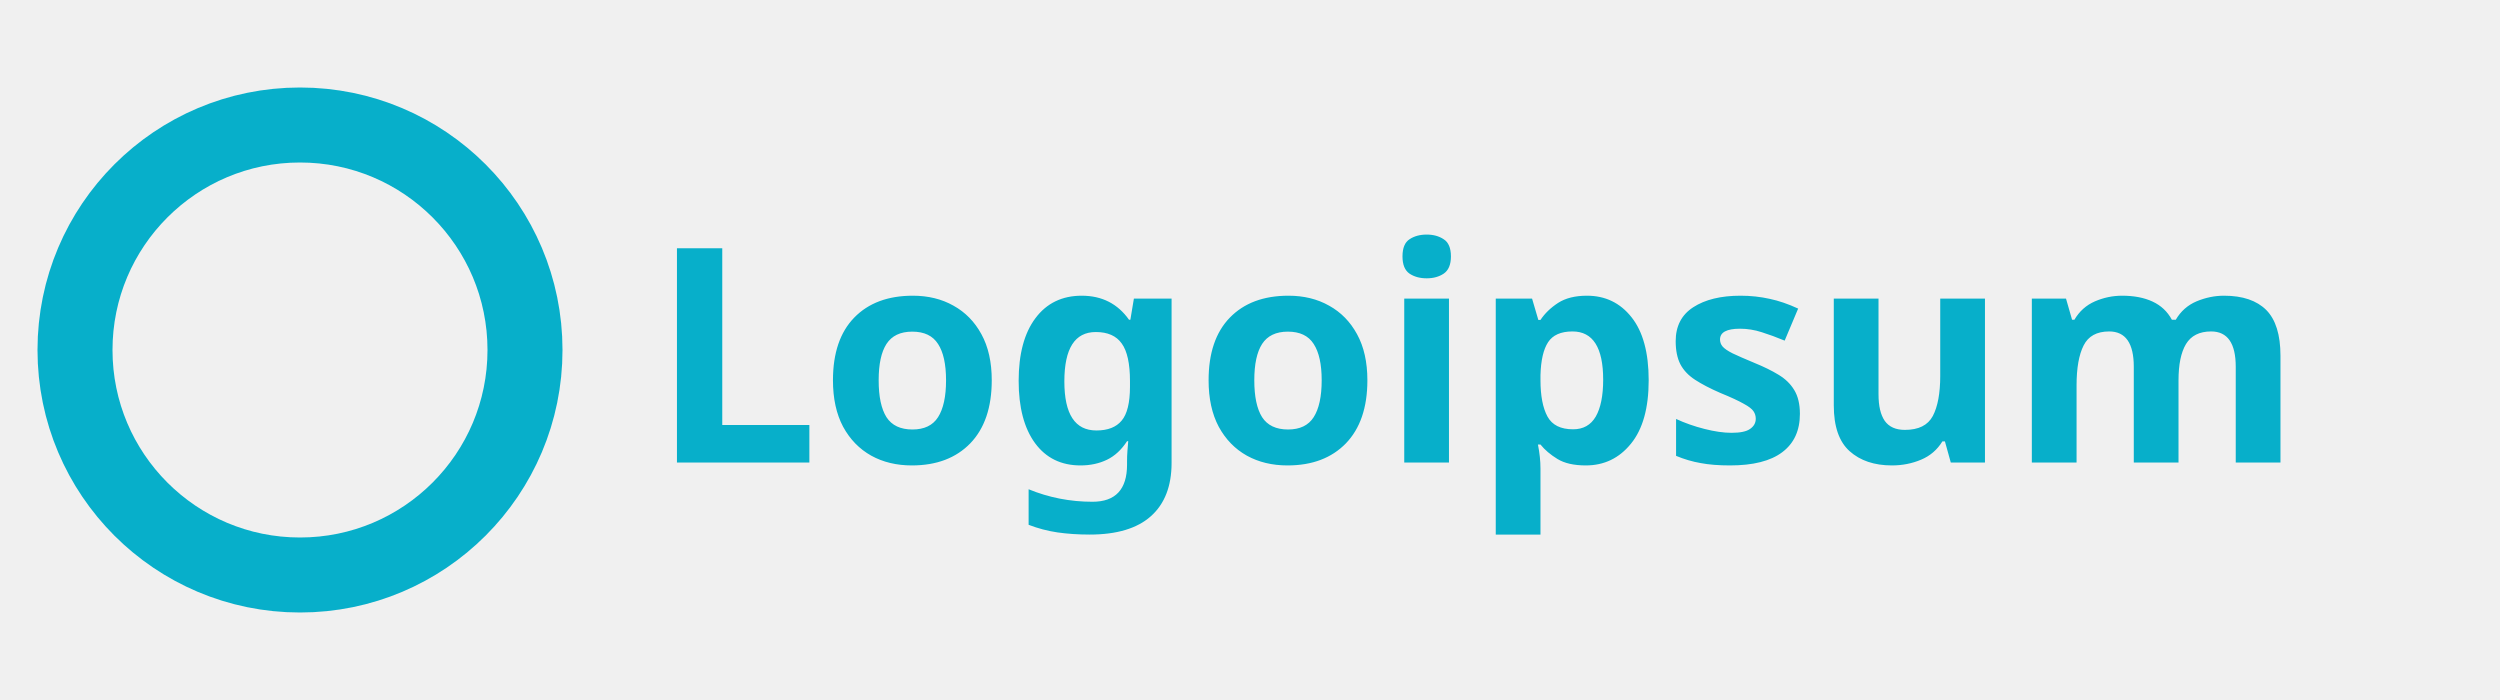
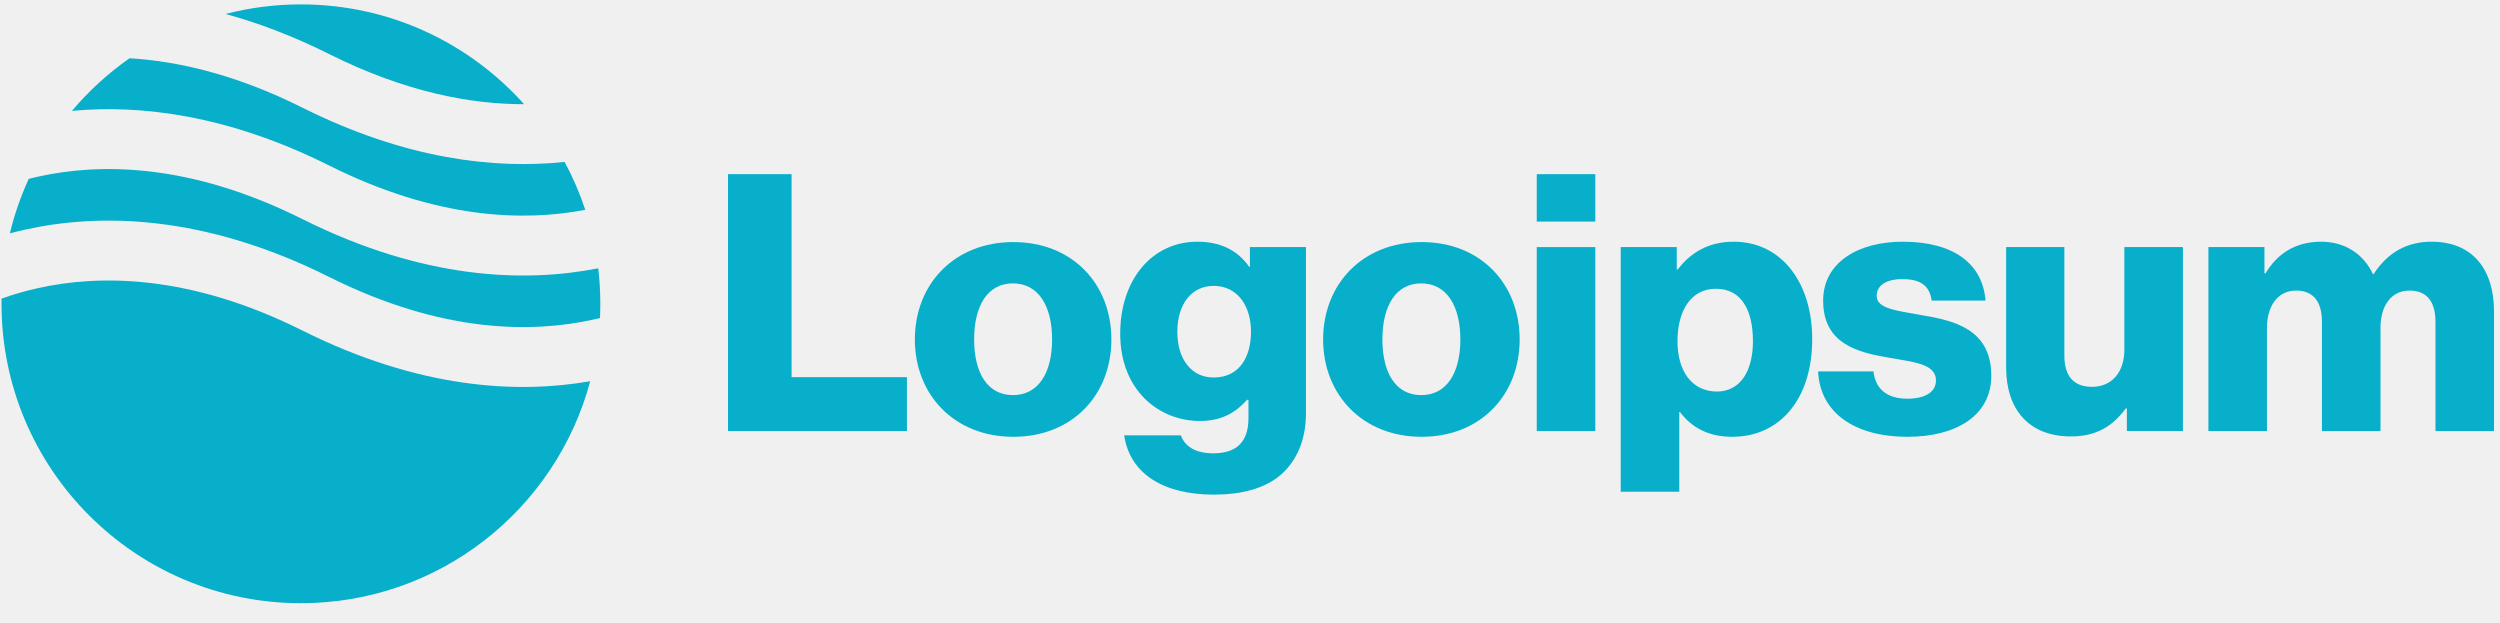
- <svg xmlns="http://www.w3.org/2000/svg" width="200" height="56" viewBox="0 0 200 56">
-   <circle cx="24" cy="28" r="18" fill="none" stroke="#07afca" stroke-width="6" />
-   <text x="52" y="37" fill="#07afca" font-family="sans-serif" font-weight="700" font-size="24">Logoipsum</text>
+ <svg xmlns="http://www.w3.org/2000/svg" width="213" height="53" viewBox="0 0 213 53" fill="none">
+   <g clip-path="url(#clip0_335_1134)">
+     <path d="M62.026 36.725H77.27V32.133H67.444V14.838H62.026V36.725Z" fill="#07AFCA" />
+     <path d="M86.302 33.664C84.128 33.664 82.996 31.766 82.996 28.919C82.996 26.072 84.128 24.144 86.302 24.144C88.475 24.144 89.638 26.072 89.638 28.919C89.638 31.766 88.475 33.664 86.302 33.664ZM86.332 37.215C91.383 37.215 94.689 33.633 94.689 28.919C94.689 24.205 91.383 20.624 86.332 20.624C81.312 20.624 77.945 24.205 77.945 28.919C77.945 33.633 81.312 37.215 86.332 37.215Z" fill="#07AFCA" />
+     <path d="M103.432 42.143C105.758 42.143 107.809 41.623 109.187 40.398C110.442 39.266 111.268 37.552 111.268 35.195V21.052H106.493V22.736H106.432C105.513 21.42 104.105 20.593 102.024 20.593C98.136 20.593 95.442 23.838 95.442 28.43C95.442 33.236 98.718 35.868 102.238 35.868C104.136 35.868 105.33 35.103 106.248 34.062H106.37V35.623C106.37 37.521 105.483 38.623 103.37 38.623C101.718 38.623 100.891 37.919 100.616 37.093H95.779C96.269 40.368 99.116 42.143 103.432 42.143ZM103.401 32.164C101.534 32.164 100.309 30.634 100.309 28.277C100.309 25.889 101.534 24.358 103.401 24.358C105.483 24.358 106.585 26.134 106.585 28.246C106.585 30.45 105.574 32.164 103.401 32.164Z" fill="#07AFCA" />
+     <path d="M121.087 33.664C118.914 33.664 117.781 31.766 117.781 28.919C117.781 26.072 118.914 24.144 121.087 24.144C123.26 24.144 124.423 26.072 124.423 28.919C124.423 31.766 123.26 33.664 121.087 33.664ZM121.118 37.215C126.168 37.215 129.475 33.633 129.475 28.919C129.475 24.205 126.168 20.624 121.118 20.624C116.097 20.624 112.73 24.205 112.73 28.919C112.73 33.633 116.097 37.215 121.118 37.215Z" fill="#07AFCA" />
+     <path d="M130.931 36.725H135.921V21.052H130.931V36.725ZM130.931 18.879H135.921V14.838H130.931V18.879Z" fill="#07AFCA" />
+     <path d="M138.085 41.898H143.075V35.103H143.136C144.116 36.419 145.554 37.215 147.575 37.215C151.676 37.215 154.401 33.97 154.401 28.889C154.401 24.175 151.86 20.593 147.697 20.593C145.554 20.593 144.024 21.542 142.952 22.95H142.861V21.052H138.085V41.898ZM146.289 33.358C144.146 33.358 142.922 31.613 142.922 29.073C142.922 26.532 144.024 24.603 146.197 24.603C148.34 24.603 149.35 26.379 149.35 29.073C149.35 31.736 148.187 33.358 146.289 33.358Z" fill="#07AFCA" />
+     <path d="M162.525 37.215C166.627 37.215 169.658 35.44 169.658 32.011C169.658 28.001 166.413 27.297 163.658 26.838C161.668 26.471 159.893 26.317 159.893 25.215C159.893 24.236 160.842 23.777 162.066 23.777C163.444 23.777 164.393 24.205 164.576 25.613H169.168C168.923 22.522 166.535 20.593 162.097 20.593C158.393 20.593 155.332 22.308 155.332 25.613C155.332 29.287 158.24 30.021 160.964 30.481C163.046 30.848 164.944 31.001 164.944 32.409C164.944 33.419 163.995 33.97 162.495 33.97C160.842 33.97 159.801 33.205 159.617 31.644H154.903C155.056 35.103 157.934 37.215 162.525 37.215Z" fill="#07AFCA" />
+     <path d="M176.434 37.184C178.607 37.184 179.985 36.326 181.118 34.796H181.209V36.724H185.985V21.052H180.995V29.806C180.995 31.674 179.954 32.959 178.24 32.959C176.648 32.959 175.883 32.01 175.883 30.296V21.052H170.924V31.337C170.924 34.827 172.822 37.184 176.434 37.184Z" fill="#07AFCA" />
+     <path d="M188.156 36.725H193.145V27.94C193.145 26.073 194.063 24.756 195.625 24.756C197.125 24.756 197.829 25.736 197.829 27.419V36.725H202.818V27.94C202.818 26.073 203.706 24.756 205.298 24.756C206.798 24.756 207.502 25.736 207.502 27.419V36.725H212.491V26.532C212.491 23.012 210.716 20.593 207.165 20.593C205.145 20.593 203.461 21.45 202.237 23.348H202.175C201.379 21.665 199.818 20.593 197.767 20.593C195.502 20.593 194.002 21.665 193.023 23.287H192.931V21.052H188.156V36.725Z" fill="#07AFCA" />
+     <path fill-rule="evenodd" clip-rule="evenodd" d="M11.038 4.963C9.213 6.239 7.563 7.748 6.131 9.446C11.984 8.902 19.421 9.79 28.055 14.107C37.274 18.716 44.698 18.872 49.865 17.876C49.396 16.456 48.806 15.092 48.107 13.795C42.193 14.419 34.61 13.593 25.773 9.175C20.162 6.369 15.215 5.213 11.038 4.963ZM44.652 8.877C39.981 3.659 33.193 0.374 25.638 0.374C23.42 0.374 21.267 0.658 19.215 1.19C21.994 1.948 24.947 3.058 28.055 4.612C34.525 7.847 40.11 8.888 44.652 8.877ZM50.97 22.858C44.728 24.091 36.108 23.837 25.773 18.67C16.111 13.839 8.42 13.899 3.234 15.052C2.966 15.112 2.705 15.174 2.45 15.239C1.771 16.716 1.228 18.269 0.84 19.882C1.255 19.771 1.684 19.665 2.127 19.567C8.419 18.168 17.31 18.229 28.055 23.602C37.717 28.433 45.407 28.372 50.594 27.219C50.772 27.18 50.947 27.139 51.119 27.097C51.138 26.695 51.147 26.29 51.147 25.883C51.147 24.86 51.087 23.85 50.97 22.858ZM50.286 32.48C44.105 33.561 35.736 33.146 25.773 28.165C16.111 23.334 8.42 23.395 3.234 24.547C2.083 24.803 1.047 25.114 0.133 25.443C0.131 25.59 0.129 25.736 0.129 25.883C0.129 39.971 11.55 51.392 25.638 51.392C37.445 51.392 47.379 43.371 50.286 32.48Z" fill="#07AFCA" />
+   </g>
+   <defs>
+     <clipPath id="clip0_335_1134">
+       <rect width="212.843" height="52.255" fill="white" transform="scale(1.00074)" />
+     </clipPath>
+   </defs>
</svg>
